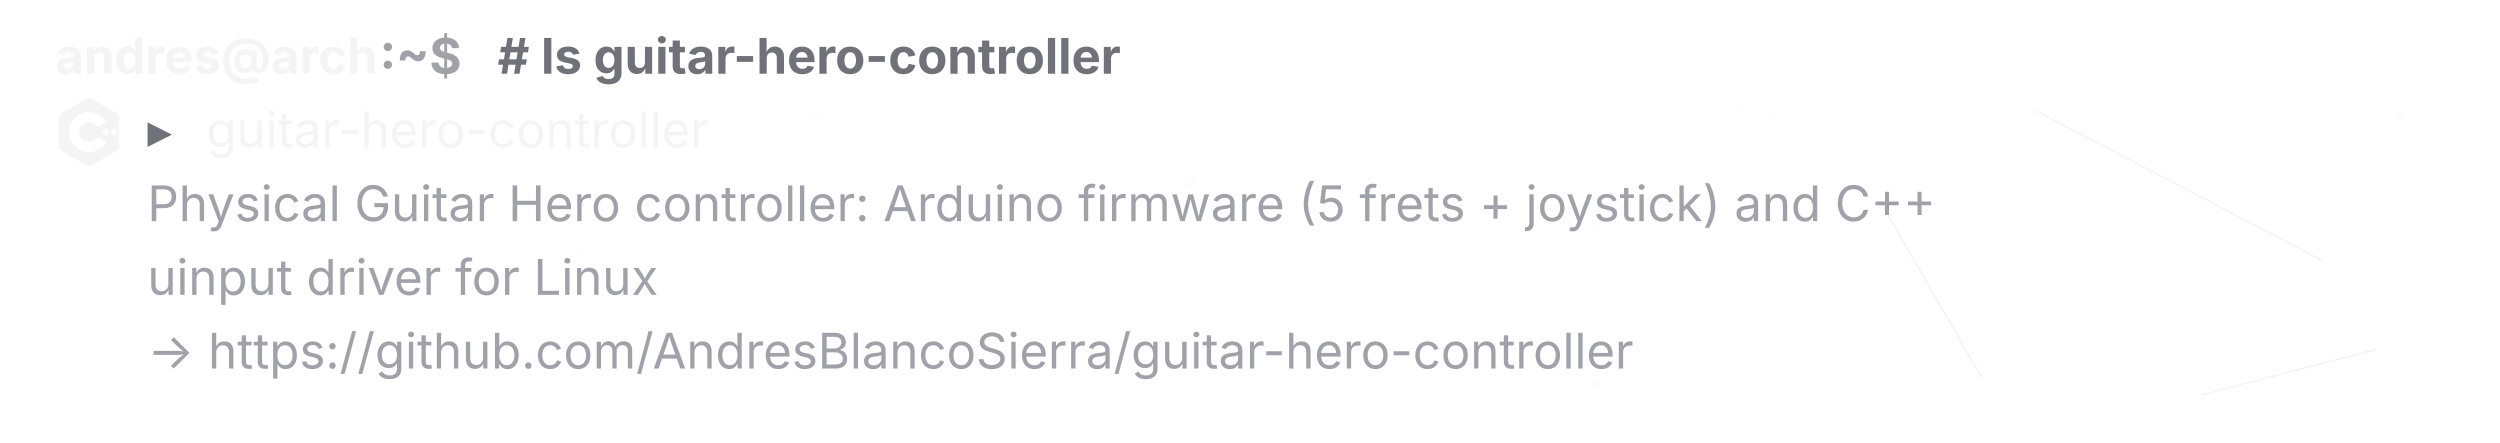
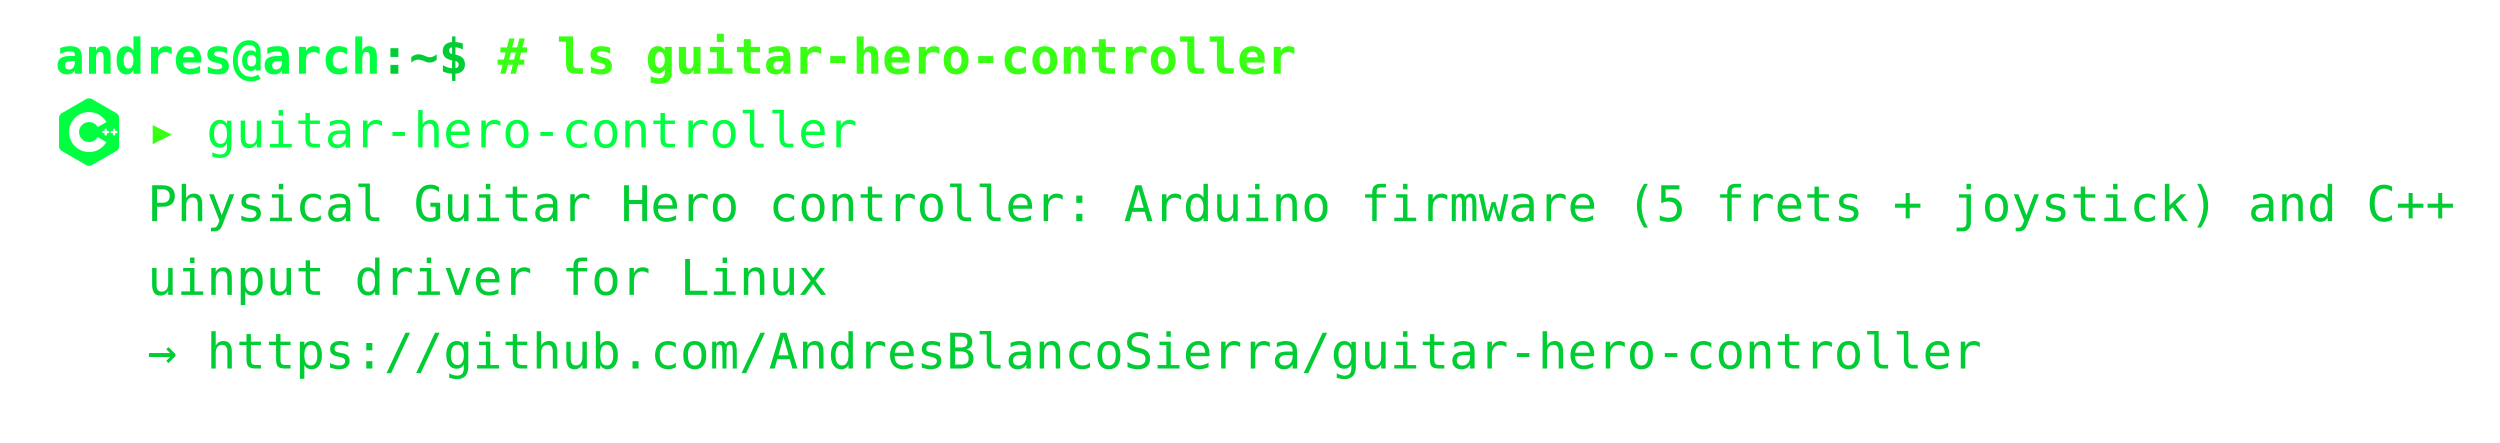
- <svg xmlns="http://www.w3.org/2000/svg" width="814px" height="144px" font-family="'Inter', -apple-system, BlinkMacSystemFont, 'Segoe UI', sans-serif" font-size="16px">
+ <svg xmlns="http://www.w3.org/2000/svg" width="814px" height="144px" font-family="Consolas,Menlo,monospace" font-size="16px">
  <defs>
    <style>
text {{ white-space: pre; }}
</style>
  </defs>
-   <g id="constellations-bg" opacity="0.6">
-     <circle cx="124.6" cy="43.7" r="1.0" fill="#f4f4f5" opacity="0.34" />
-     <circle cx="645.1" cy="122.7" r="1.8" fill="#f4f4f5" opacity="0.32" />
-     <circle cx="613.1" cy="67.1" r="1.5" fill="#f4f4f5" opacity="0.24" />
-     <circle cx="717.1" cy="128.5" r="1.2" fill="#f4f4f5" opacity="0.23" />
-     <circle cx="773.4" cy="113.8" r="0.9" fill="#f4f4f5" opacity="0.20" />
-     <line x1="613.1" y1="67.1" x2="645.1" y2="122.7" stroke="#a1a1aa" stroke-width="0.5" opacity="0.2" />
-     <line x1="717.1" y1="128.5" x2="773.4" y2="113.8" stroke="#a1a1aa" stroke-width="0.5" opacity="0.2" />
-     <circle cx="756.3" cy="84.9" r="1.8" fill="#f4f4f5" opacity="0.25" />
-     <circle cx="662.8" cy="36.0" r="1.6" fill="#f4f4f5" opacity="0.38" />
-     <circle cx="110.2" cy="92.1" r="1.1" fill="#f4f4f5" opacity="0.33" />
-     <circle cx="518.7" cy="73.6" r="1.0" fill="#f4f4f5" opacity="0.39" />
-     <circle cx="265.7" cy="36.9" r="1.8" fill="#f4f4f5" opacity="0.27" />
-     <circle cx="387.1" cy="59.2" r="1.8" fill="#f4f4f5" opacity="0.35" />
-     <line x1="756.3" y1="84.9" x2="662.8" y2="36.0" stroke="#a1a1aa" stroke-width="0.5" opacity="0.2" />
-     <circle cx="173.0" cy="71.4" r="1.0" fill="#f4f4f5" opacity="0.38" />
-     <circle cx="576.3" cy="37.6" r="1.7" fill="#f4f4f5" opacity="0.25" />
-     <circle cx="189.8" cy="82.1" r="1.2" fill="#f4f4f5" opacity="0.25" />
-     <circle cx="781.7" cy="37.9" r="1.4" fill="#f4f4f5" opacity="0.33" />
-     <circle cx="566.5" cy="34.3" r="1.1" fill="#f4f4f5" opacity="0.24" />
-     <circle cx="519.7" cy="125.3" r="1.4" fill="#f4f4f5" opacity="0.37" />
-     <circle cx="311.1" cy="61.9" r="0.9" fill="#f4f4f5" opacity="0.33" />
-   </g>
-   <text x="18" y="24" fill="#f4f4f5" font-weight="bold">andres@arch</text>
-   <text x="123.6" y="24" fill="#a1a1aa" font-weight="bold">:~$ </text>
-   <text x="162.0" y="24" fill="#71717a" font-weight="bold"># ls guitar-hero-controller</text>
+   <text x="18" y="24" fill="#00ff41" font-weight="bold">andres@arch</text>
+   <text x="123.6" y="24" fill="#00cc33" font-weight="bold">:~$ </text>
+   <text x="162.0" y="24" fill="#39ff14" font-weight="bold"># ls guitar-hero-controller</text>
  <g transform="translate(18, 32)">
    <svg width="22" height="22" viewBox="0 0 24 24">
-       <path d="M22.394 6c-.167-.29-.398-.543-.652-.69L12.926.22c-.509-.294-1.34-.294-1.848 0L2.26 5.31c-.508.293-.923 1.013-.923 1.6v10.18c0 .294.104.62.271.91.167.29.398.543.652.69l8.816 5.09c.508.293 1.34.293 1.848 0l8.816-5.09c.254-.147.485-.4.652-.69.167-.29.27-.616.27-.91V6.91c.003-.294-.1-.62-.268-.91zM12 19.11c-3.92 0-7.109-3.19-7.109-7.11 0-3.92 3.19-7.11 7.11-7.11a7.133 7.133 0 016.156 3.553l-3.076 1.78a3.567 3.567 0 00-3.08-1.78A3.56 3.56 0 008.444 12 3.56 3.56 0 0012 15.555a3.57 3.57 0 003.08-1.778l3.078 1.78A7.135 7.135 0 0112 19.11zm7.11-6.715h-.79v.79h-.79v-.79h-.79v-.79h.79v-.79h.79v.79h.79zm2.962 0h-.79v.79h-.79v-.79h-.79v-.79h.79v-.79h.79v.79h.79z" fill="#f4f4f5" />
+       <path d="M22.394 6c-.167-.29-.398-.543-.652-.69L12.926.22c-.509-.294-1.34-.294-1.848 0L2.26 5.31c-.508.293-.923 1.013-.923 1.6v10.18c0 .294.104.62.271.91.167.29.398.543.652.69l8.816 5.09c.508.293 1.34.293 1.848 0l8.816-5.09c.254-.147.485-.4.652-.69.167-.29.27-.616.27-.91V6.91c.003-.294-.1-.62-.268-.91zM12 19.11c-3.92 0-7.109-3.19-7.109-7.11 0-3.92 3.19-7.11 7.11-7.11a7.133 7.133 0 016.156 3.553l-3.076 1.78a3.567 3.567 0 00-3.08-1.78A3.56 3.56 0 008.444 12 3.56 3.56 0 0012 15.555a3.57 3.57 0 003.08-1.778l3.078 1.78A7.135 7.135 0 0112 19.11zm7.11-6.715h-.79v.79h-.79v-.79h-.79v-.79h.79v-.79h.79v.79h.79zm2.962 0h-.79v.79h-.79v-.79h-.79v-.79h.79v-.79h.79v.79h.79z" fill="#00ff41" />
    </svg>
  </g>
-   <text x="48" y="48" fill="#71717a">▸ </text>
-   <text x="67.2" y="48" fill="#f4f4f5">guitar-hero-controller</text>
-   <text x="48" y="72" fill="#a1a1aa">Physical Guitar Hero controller: Arduino firmware (5 frets + joystick) and C++</text>
-   <text x="48" y="96" fill="#a1a1aa">uinput driver for Linux</text>
-   <text x="48" y="120" fill="#a1a1aa">→ https://github.com/AndresBlancoSierra/guitar-hero-controller</text>
+   <text x="48" y="48" fill="#39ff14">▸ </text>
+   <text x="67.2" y="48" fill="#00ff41">guitar-hero-controller</text>
+   <text x="48" y="72" fill="#00cc33">Physical Guitar Hero controller: Arduino firmware (5 frets + joystick) and C++</text>
+   <text x="48" y="96" fill="#00cc33">uinput driver for Linux</text>
+   <text x="48" y="120" fill="#00cc33">→ https://github.com/AndresBlancoSierra/guitar-hero-controller</text>
</svg>
